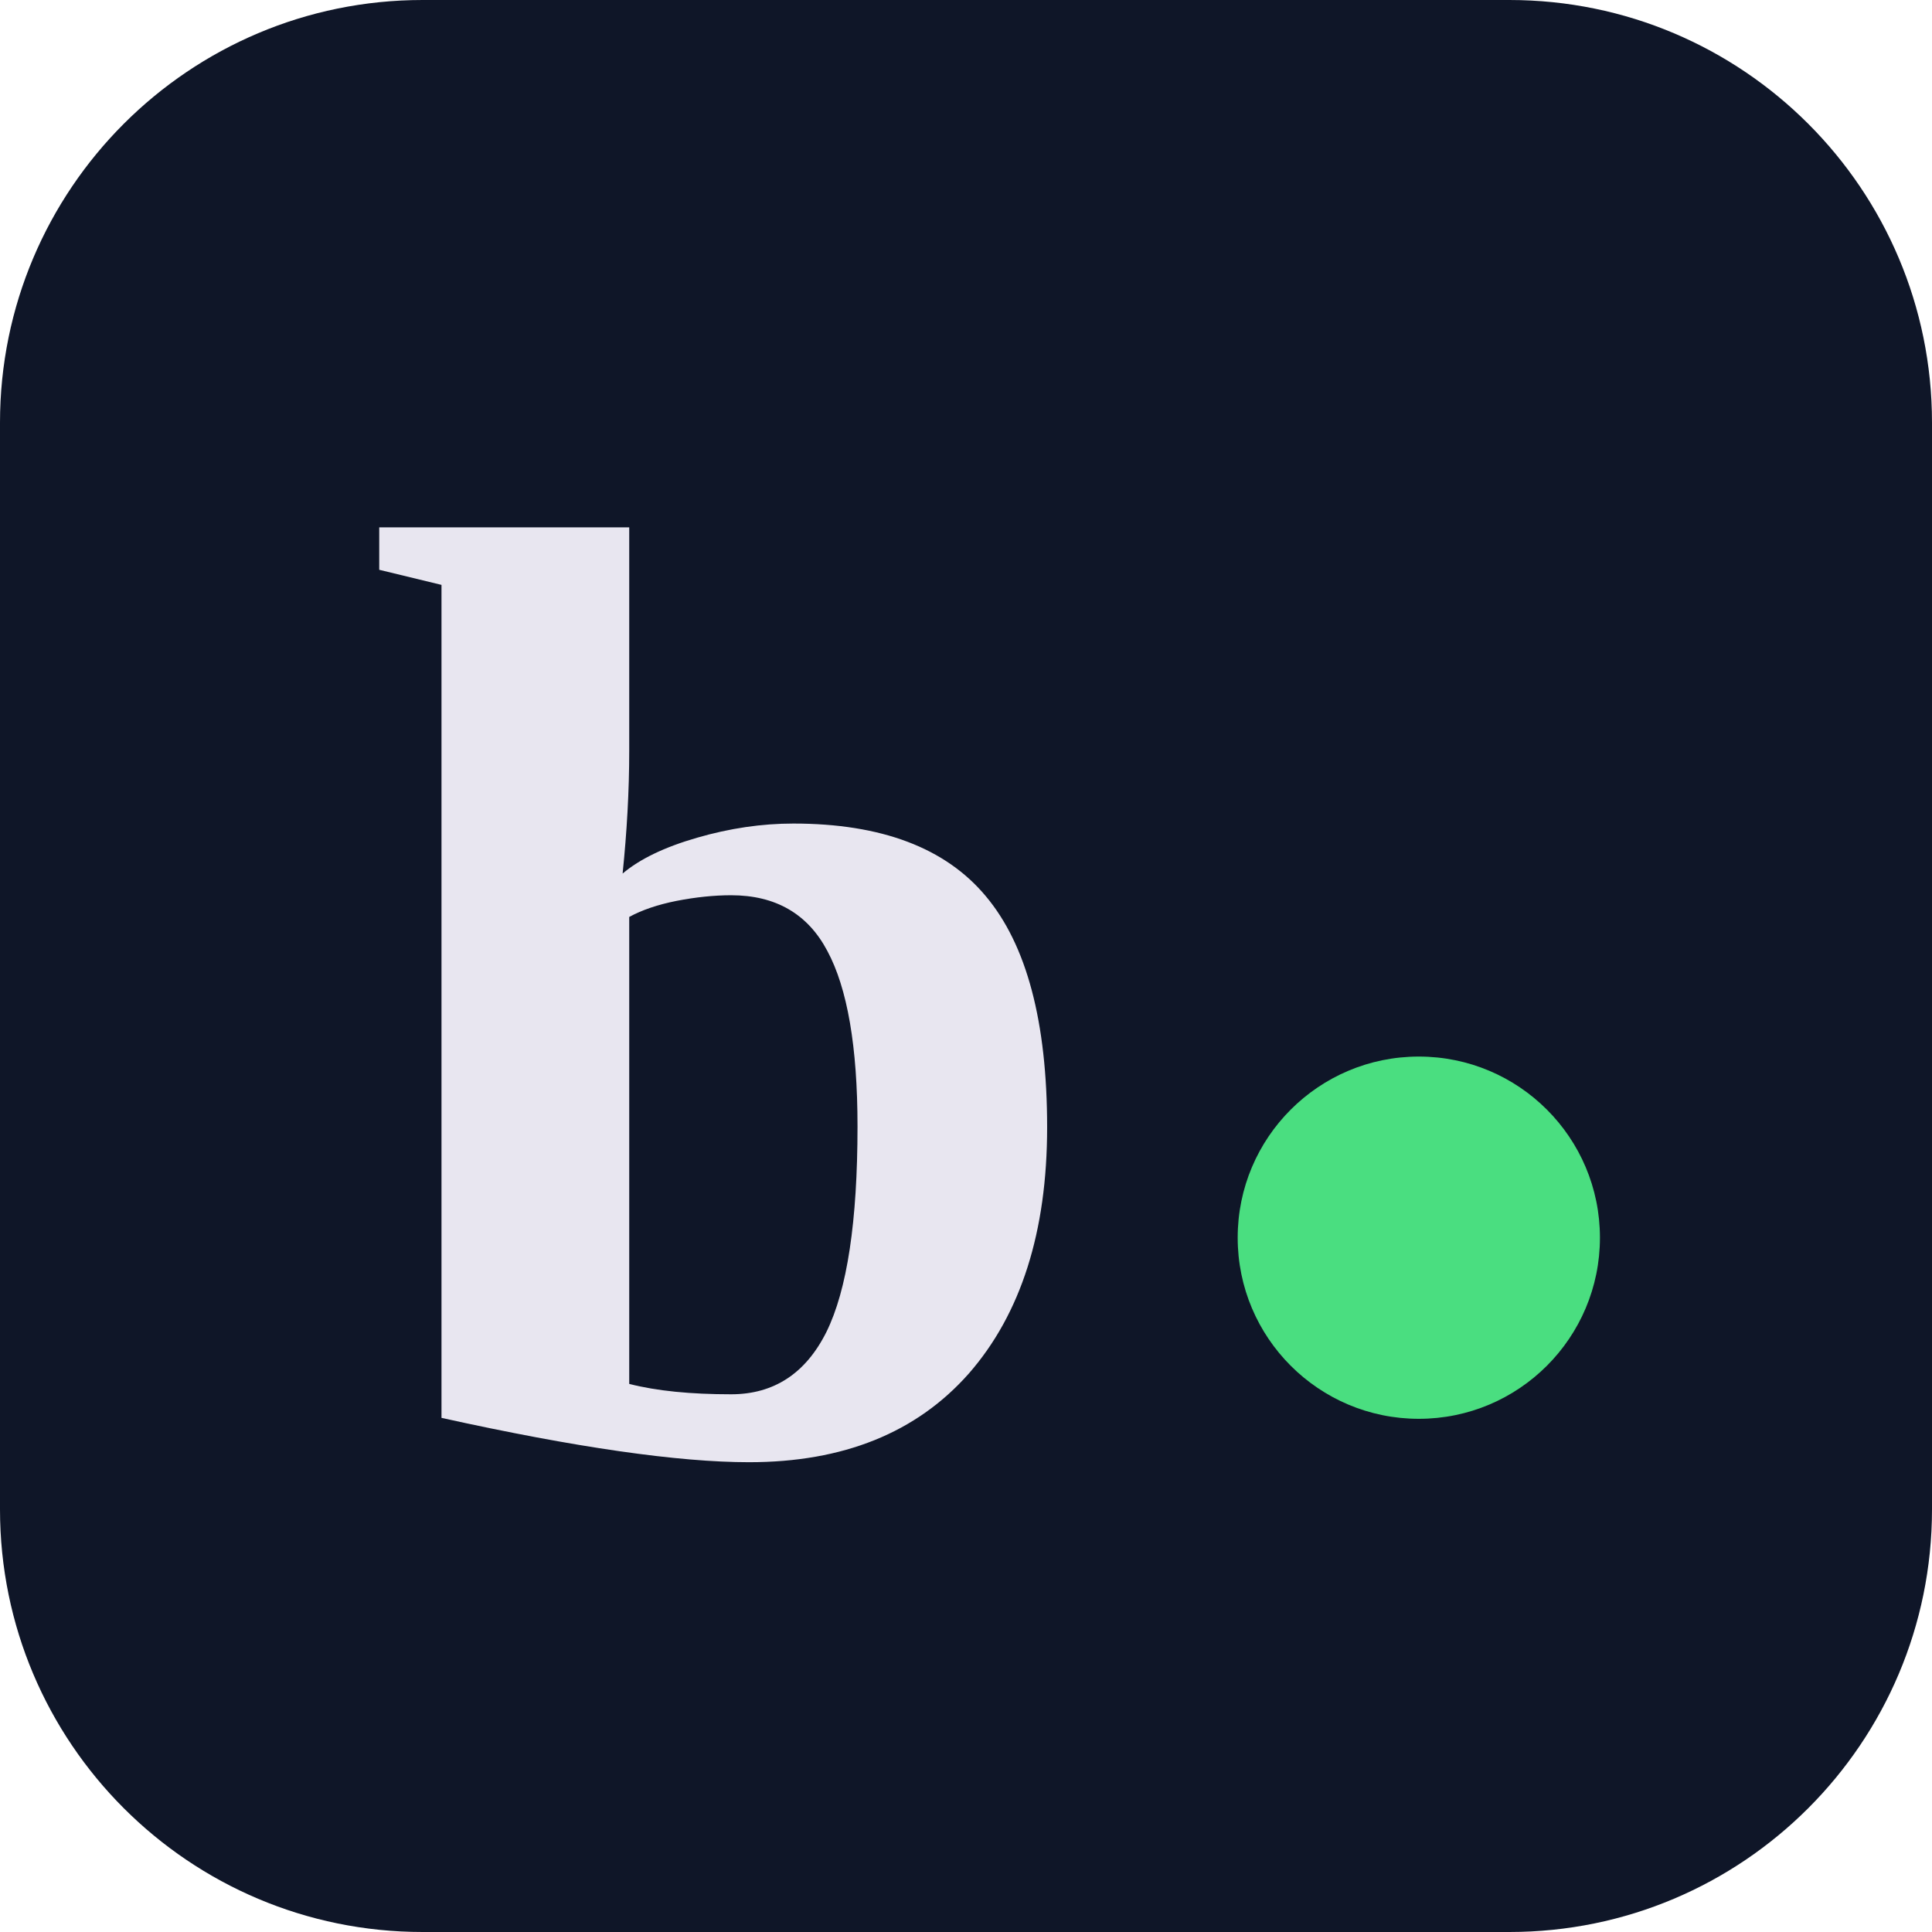
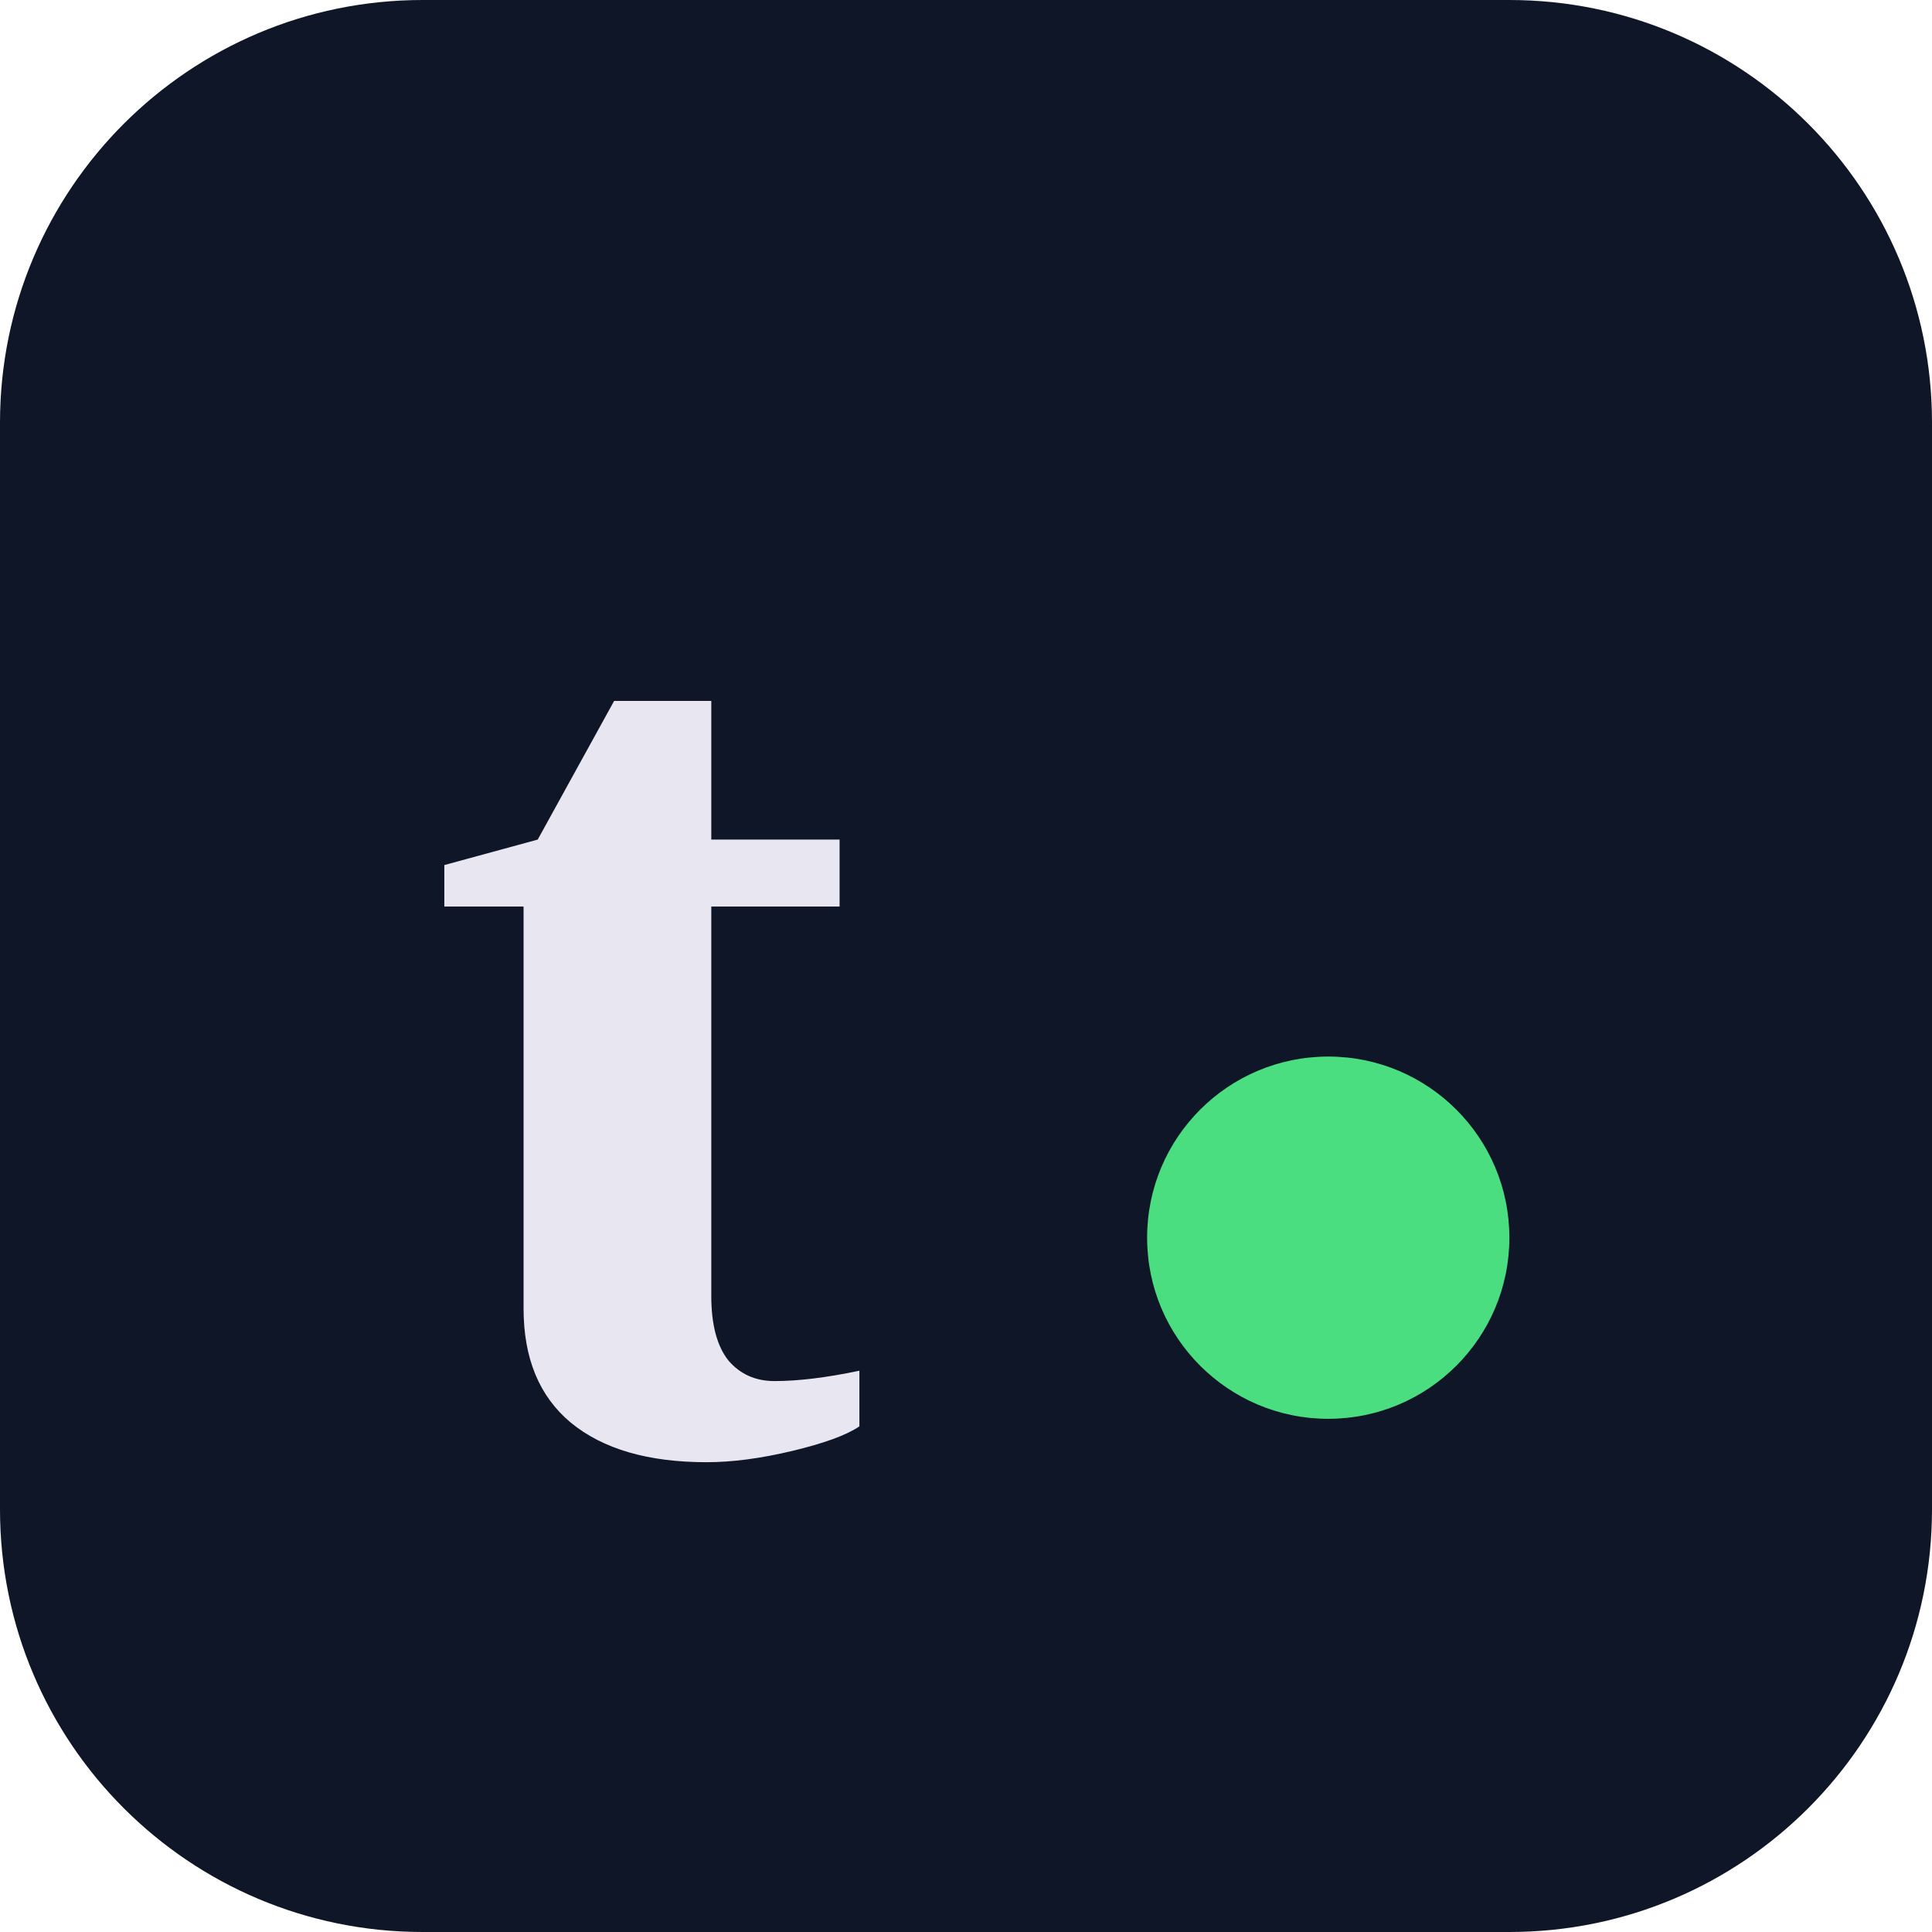
<svg xmlns="http://www.w3.org/2000/svg" width="32" height="32" viewBox="0 0 32 32">
  <rect width="32" height="32" rx="7" fill="#0f1628" />
-   <text x="6" y="24" font-family="Georgia, 'Times New Roman', serif" font-size="22" font-weight="700" fill="#e8e6f0">b</text>
-   <circle cx="23.5" cy="20.5" r="3" fill="#4ade80" />
+   <text x="7" y="24" font-family="Georgia, 'Times New Roman', serif" font-size="22" font-weight="700" fill="#e8e6f0">t</text>
+   <circle cx="22" cy="20.5" r="3" fill="#4ade80" />
</svg>
